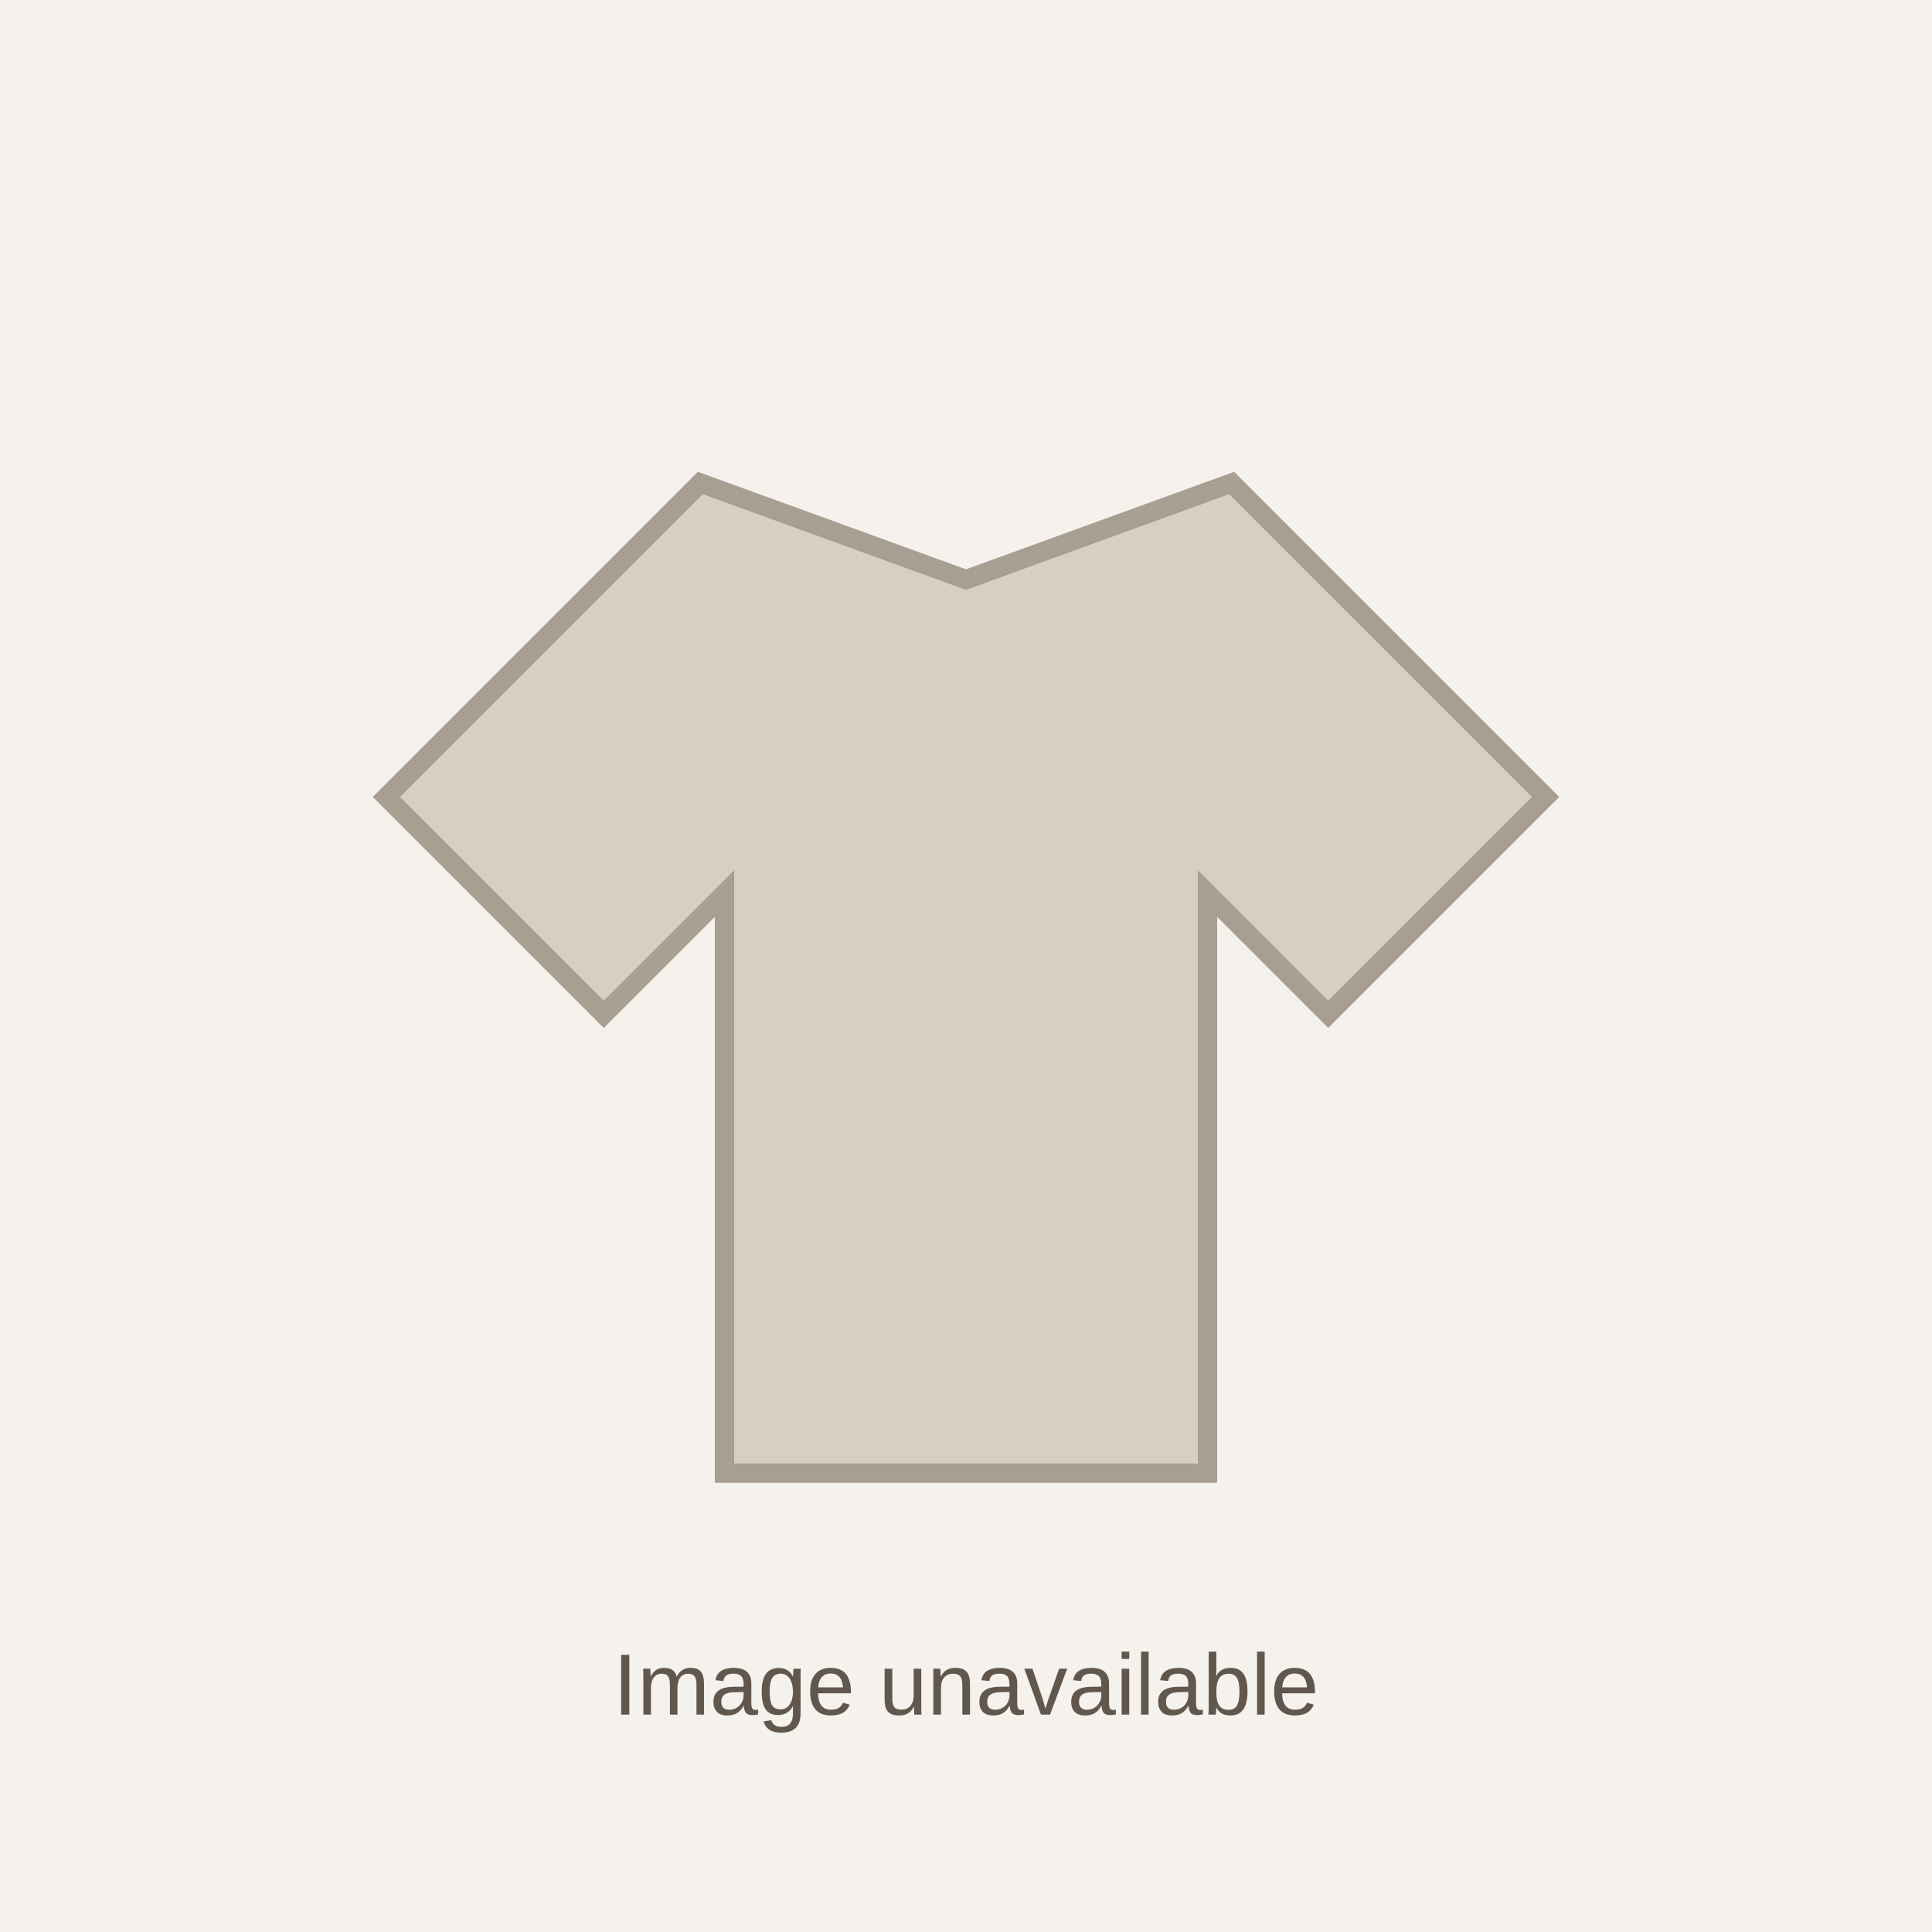
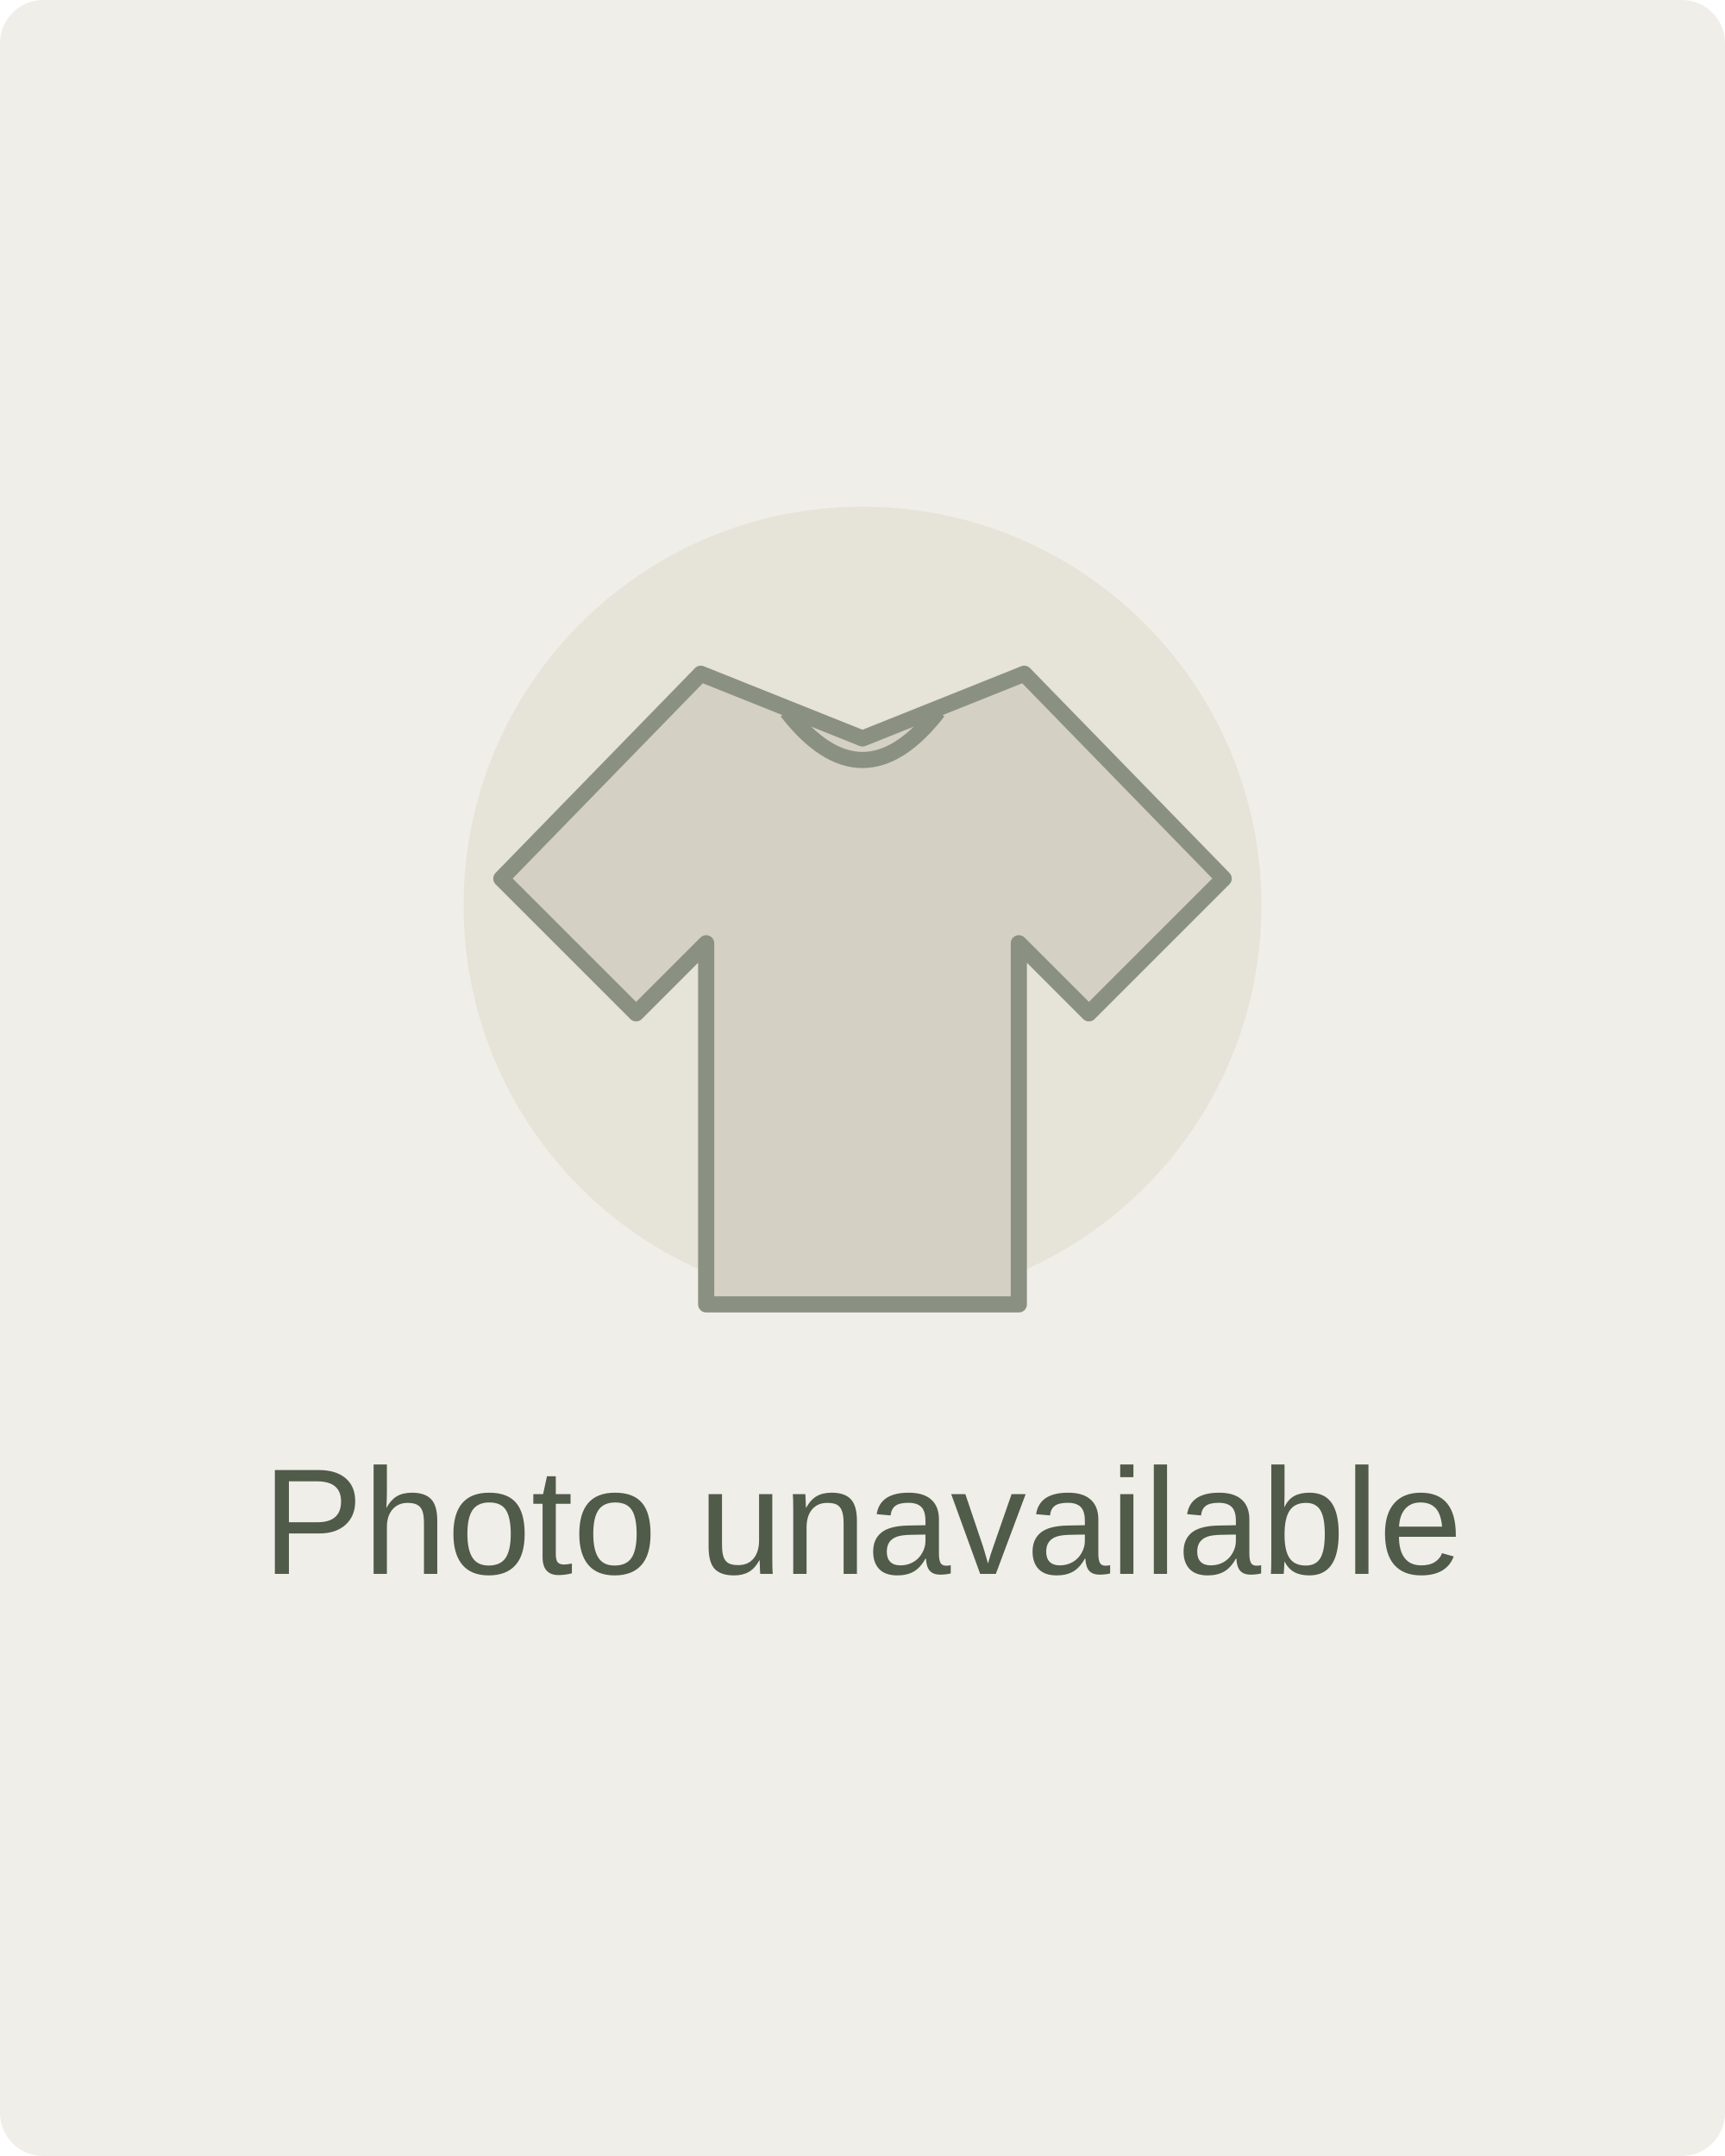
- <svg xmlns="http://www.w3.org/2000/svg" viewBox="0 0 400 400">
-   <rect width="400" height="400" fill="#f5f2ed" />
-   <path d="m145 100 55 20 55-20 65 65-45 45-25-25v120H150V185l-25 25-45-45z" fill="#d6cfc4" stroke="#a89e91" stroke-width="4" />
-   <text x="200" y="355" text-anchor="middle" font-family="Arial,sans-serif" font-size="18" fill="#61574c">Image unavailable</text>
+ <svg xmlns="http://www.w3.org/2000/svg" viewBox="0 0 320 400" role="img" aria-label="Photo unavailable">
+   <rect width="320" height="400" rx="8" fill="#f0eee8" />
+   <circle cx="160" cy="168" r="74" fill="#e6e3d9" />
+   <path d="m130 125 30 12 30-12 37 38-25 25-13-13v67h-58v-67l-13 13-25-25z" fill="#d4d0c4" stroke="#8b9182" stroke-width="3" stroke-linejoin="round" />
+   <path d="M146 132q14 18 28 0" fill="none" stroke="#8b9182" stroke-width="3" />
+   <text x="160" y="292" text-anchor="middle" font-family="Arial,sans-serif" font-size="28" fill="#505b49">Photo unavailable</text>
</svg>
